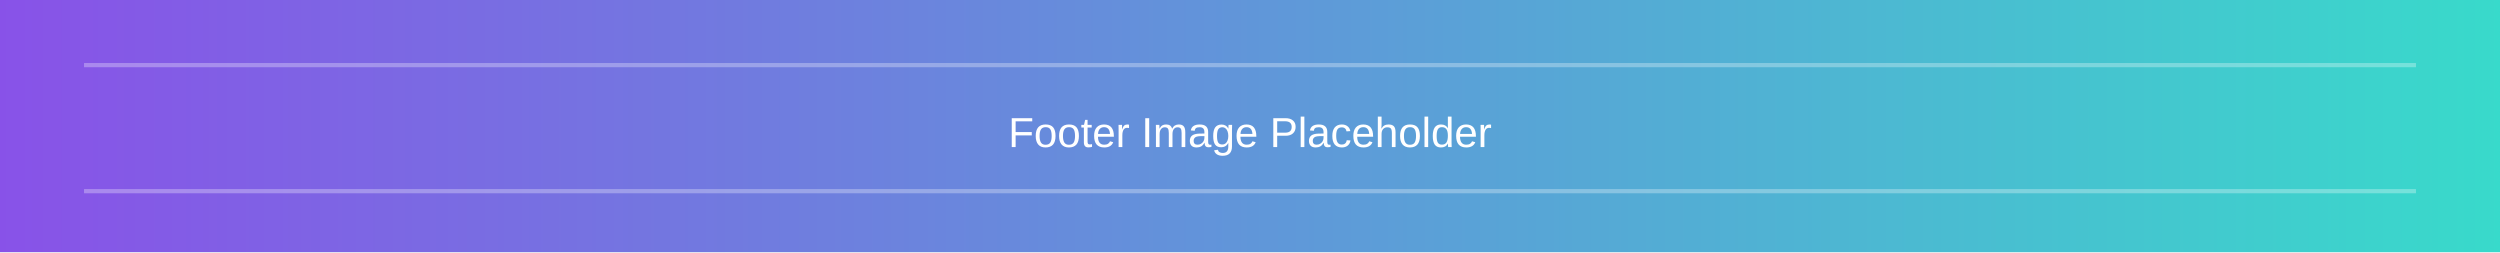
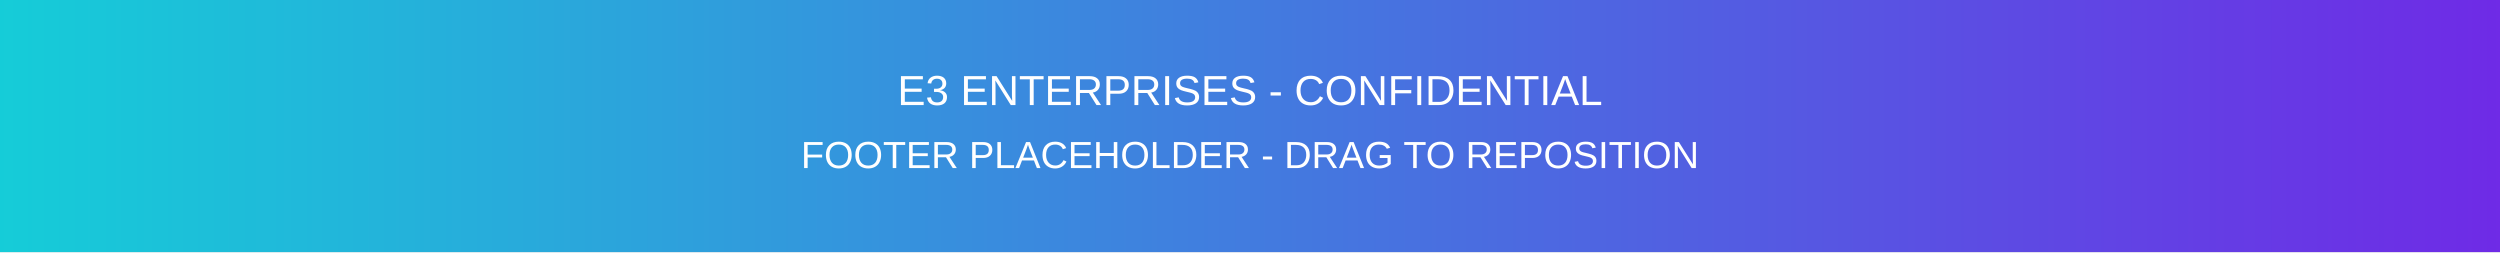
- <svg xmlns="http://www.w3.org/2000/svg" width="595" height="60">
+ <svg xmlns="http://www.w3.org/2000/svg" width="595px" height="60px" viewBox="0 0 595 60" version="1.1">
  <defs>
-     <linearGradient id="footerGradient" x1="0%" y1="0%" x2="100%" y2="0%">
-       <stop offset="0%" style="stop-color:#6F2AE6;stop-opacity:0.8" />
-       <stop offset="100%" style="stop-color:#0AD5C1;stop-opacity:0.8" />
+     <linearGradient x1="100%" y1="50%" x2="0%" y2="50%" id="footerGradient">
+       <stop stop-color="#6F2AE6" offset="0%" />
+       <stop stop-color="#15CDD8" offset="100%" />
    </linearGradient>
  </defs>
-   <rect width="595" height="60" fill="url(#footerGradient)" />
-   <rect x="20" y="15" width="555" height="1" fill="white" fill-opacity="0.3" />
-   <rect x="20" y="45" width="555" height="1" fill="white" fill-opacity="0.3" />
-   <text x="297.5" y="35" font-family="Arial" font-size="10" fill="white" text-anchor="middle">Footer Image Placeholder</text>
+   <g id="Footer" stroke="none" stroke-width="1" fill="none" fill-rule="evenodd">
+     <rect fill="url(#footerGradient)" x="0" y="0" width="595" height="60" />
+     <text font-family="Arial, sans-serif" font-size="10" font-weight="normal" fill="#FFFFFF" text-anchor="middle" x="297.5" y="25">
+             E3 ENTERPRISES - CONFIDENTIAL
+         </text>
+     <text font-family="Arial, sans-serif" font-size="9" fill="#FFFFFF" text-anchor="middle" x="297.5" y="40">
+             FOOTER PLACEHOLDER - DRAG TO REPOSITION
+         </text>
+   </g>
</svg>
